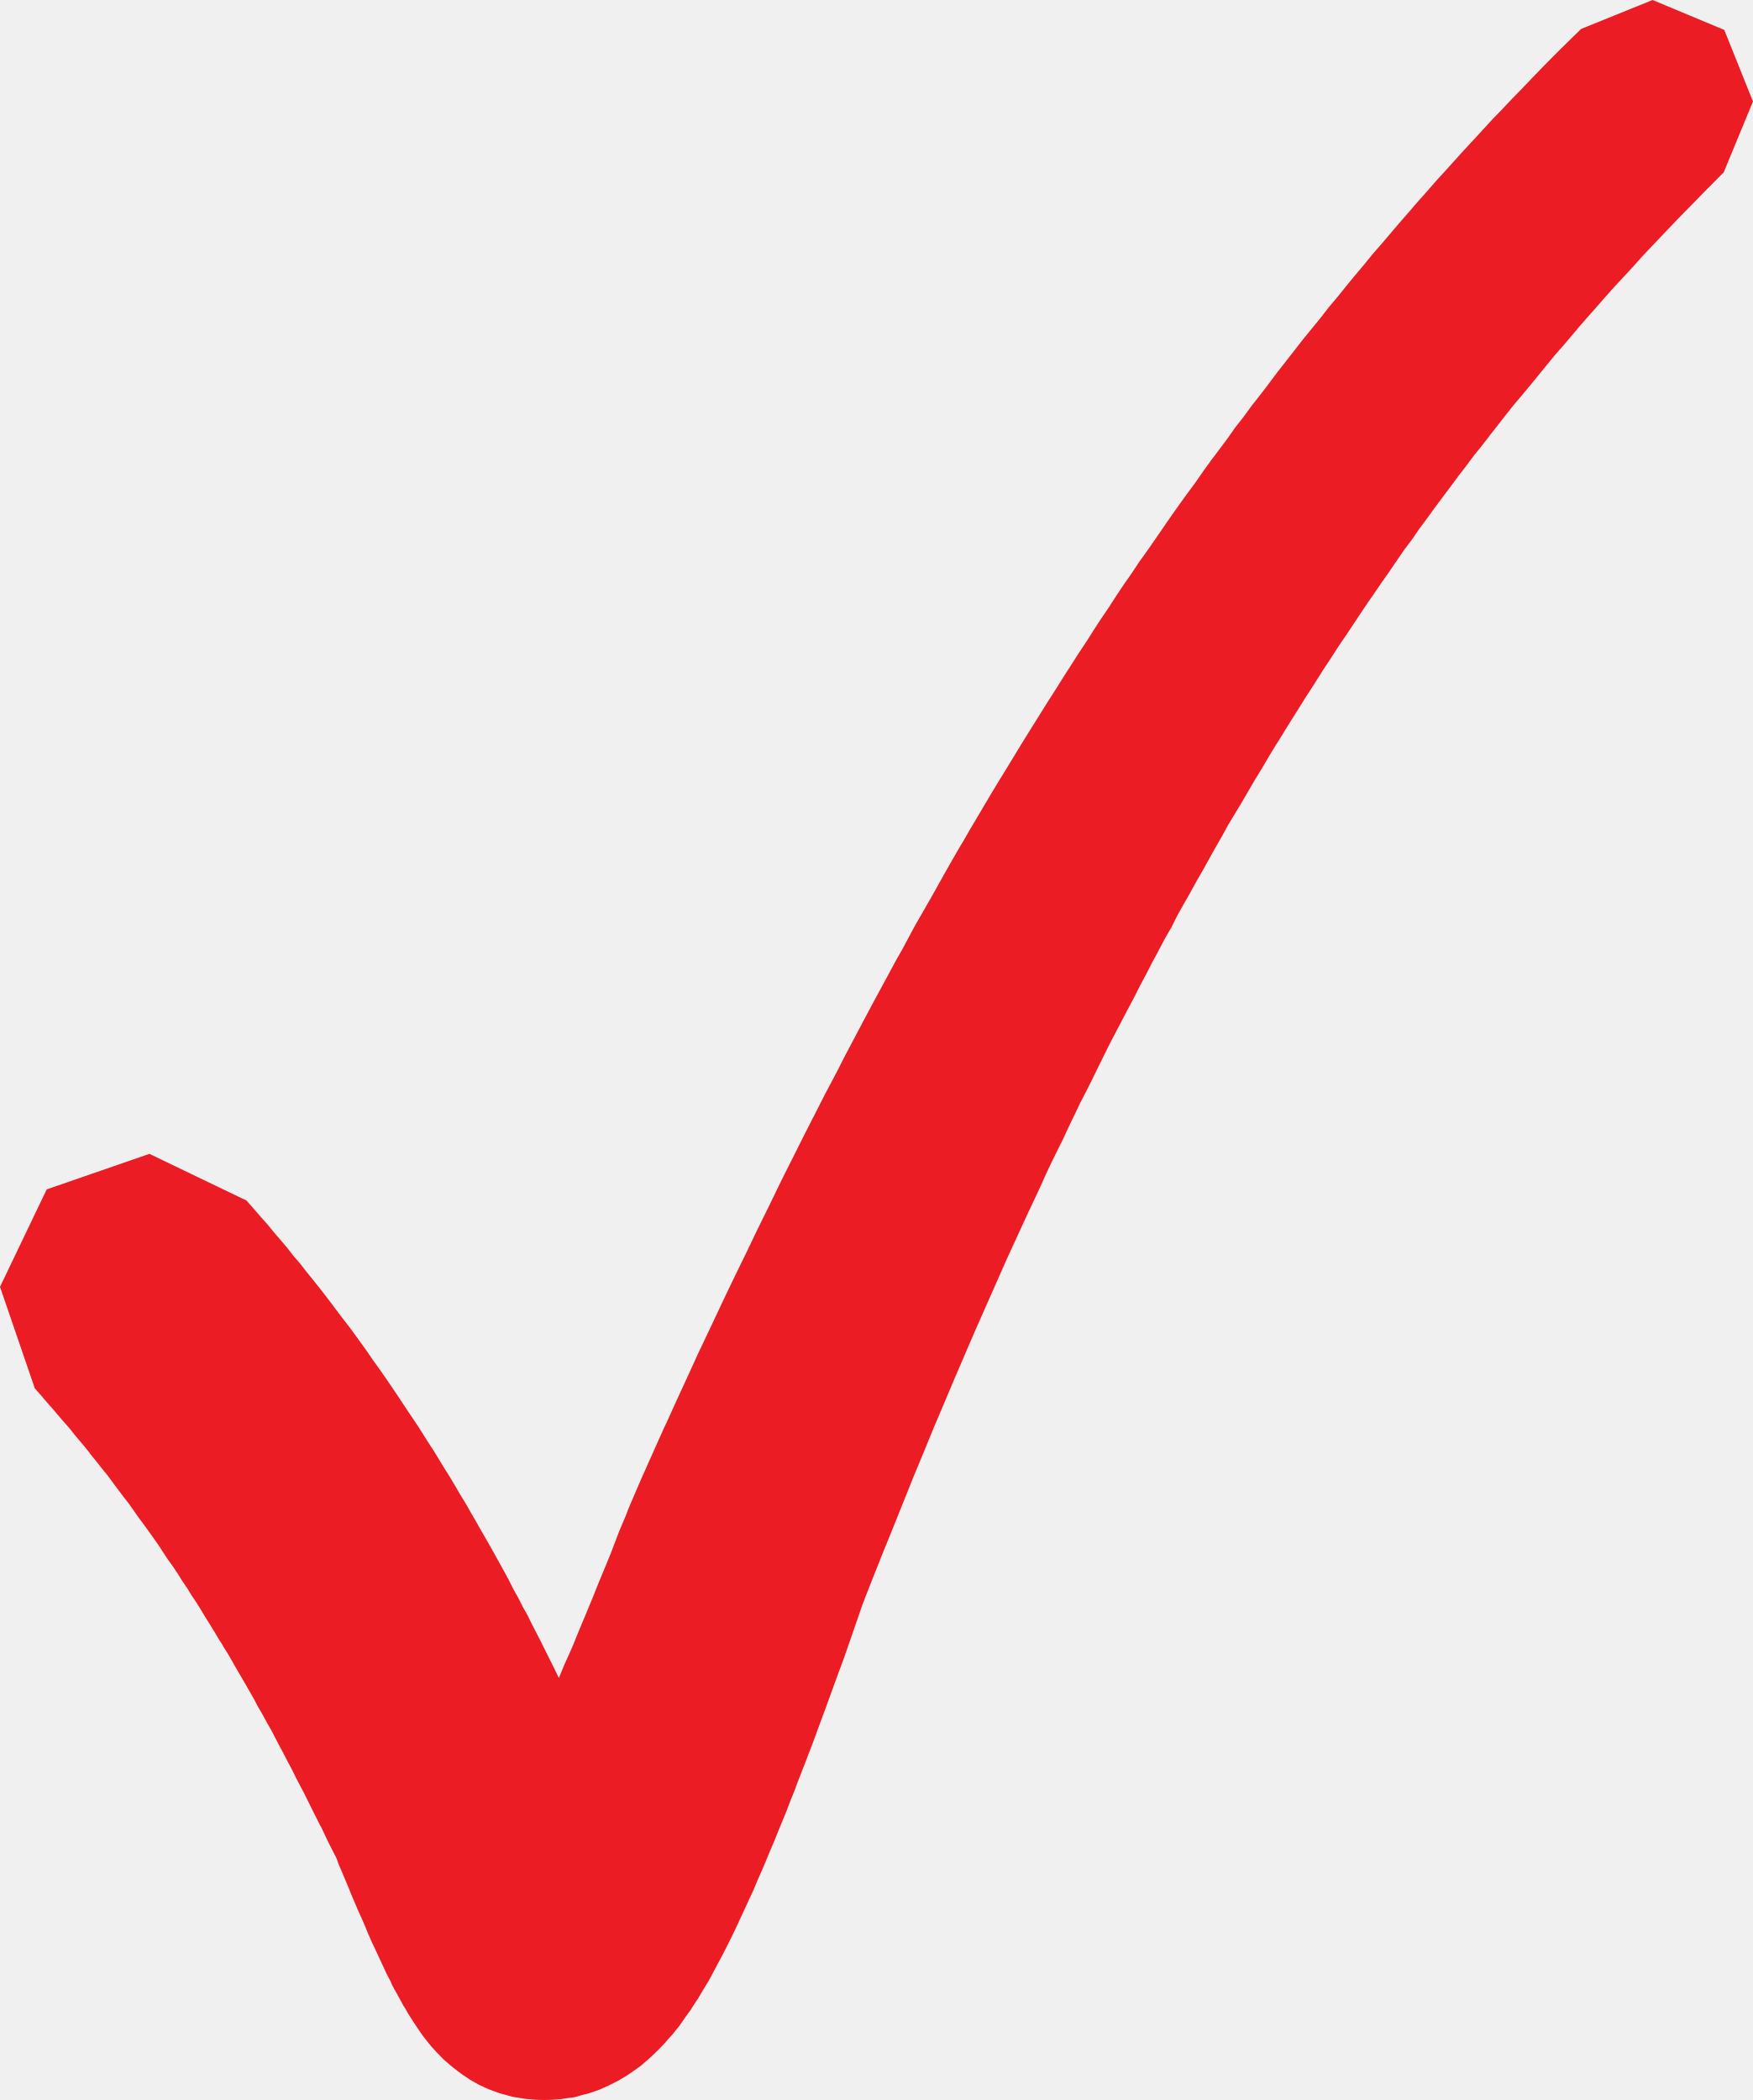
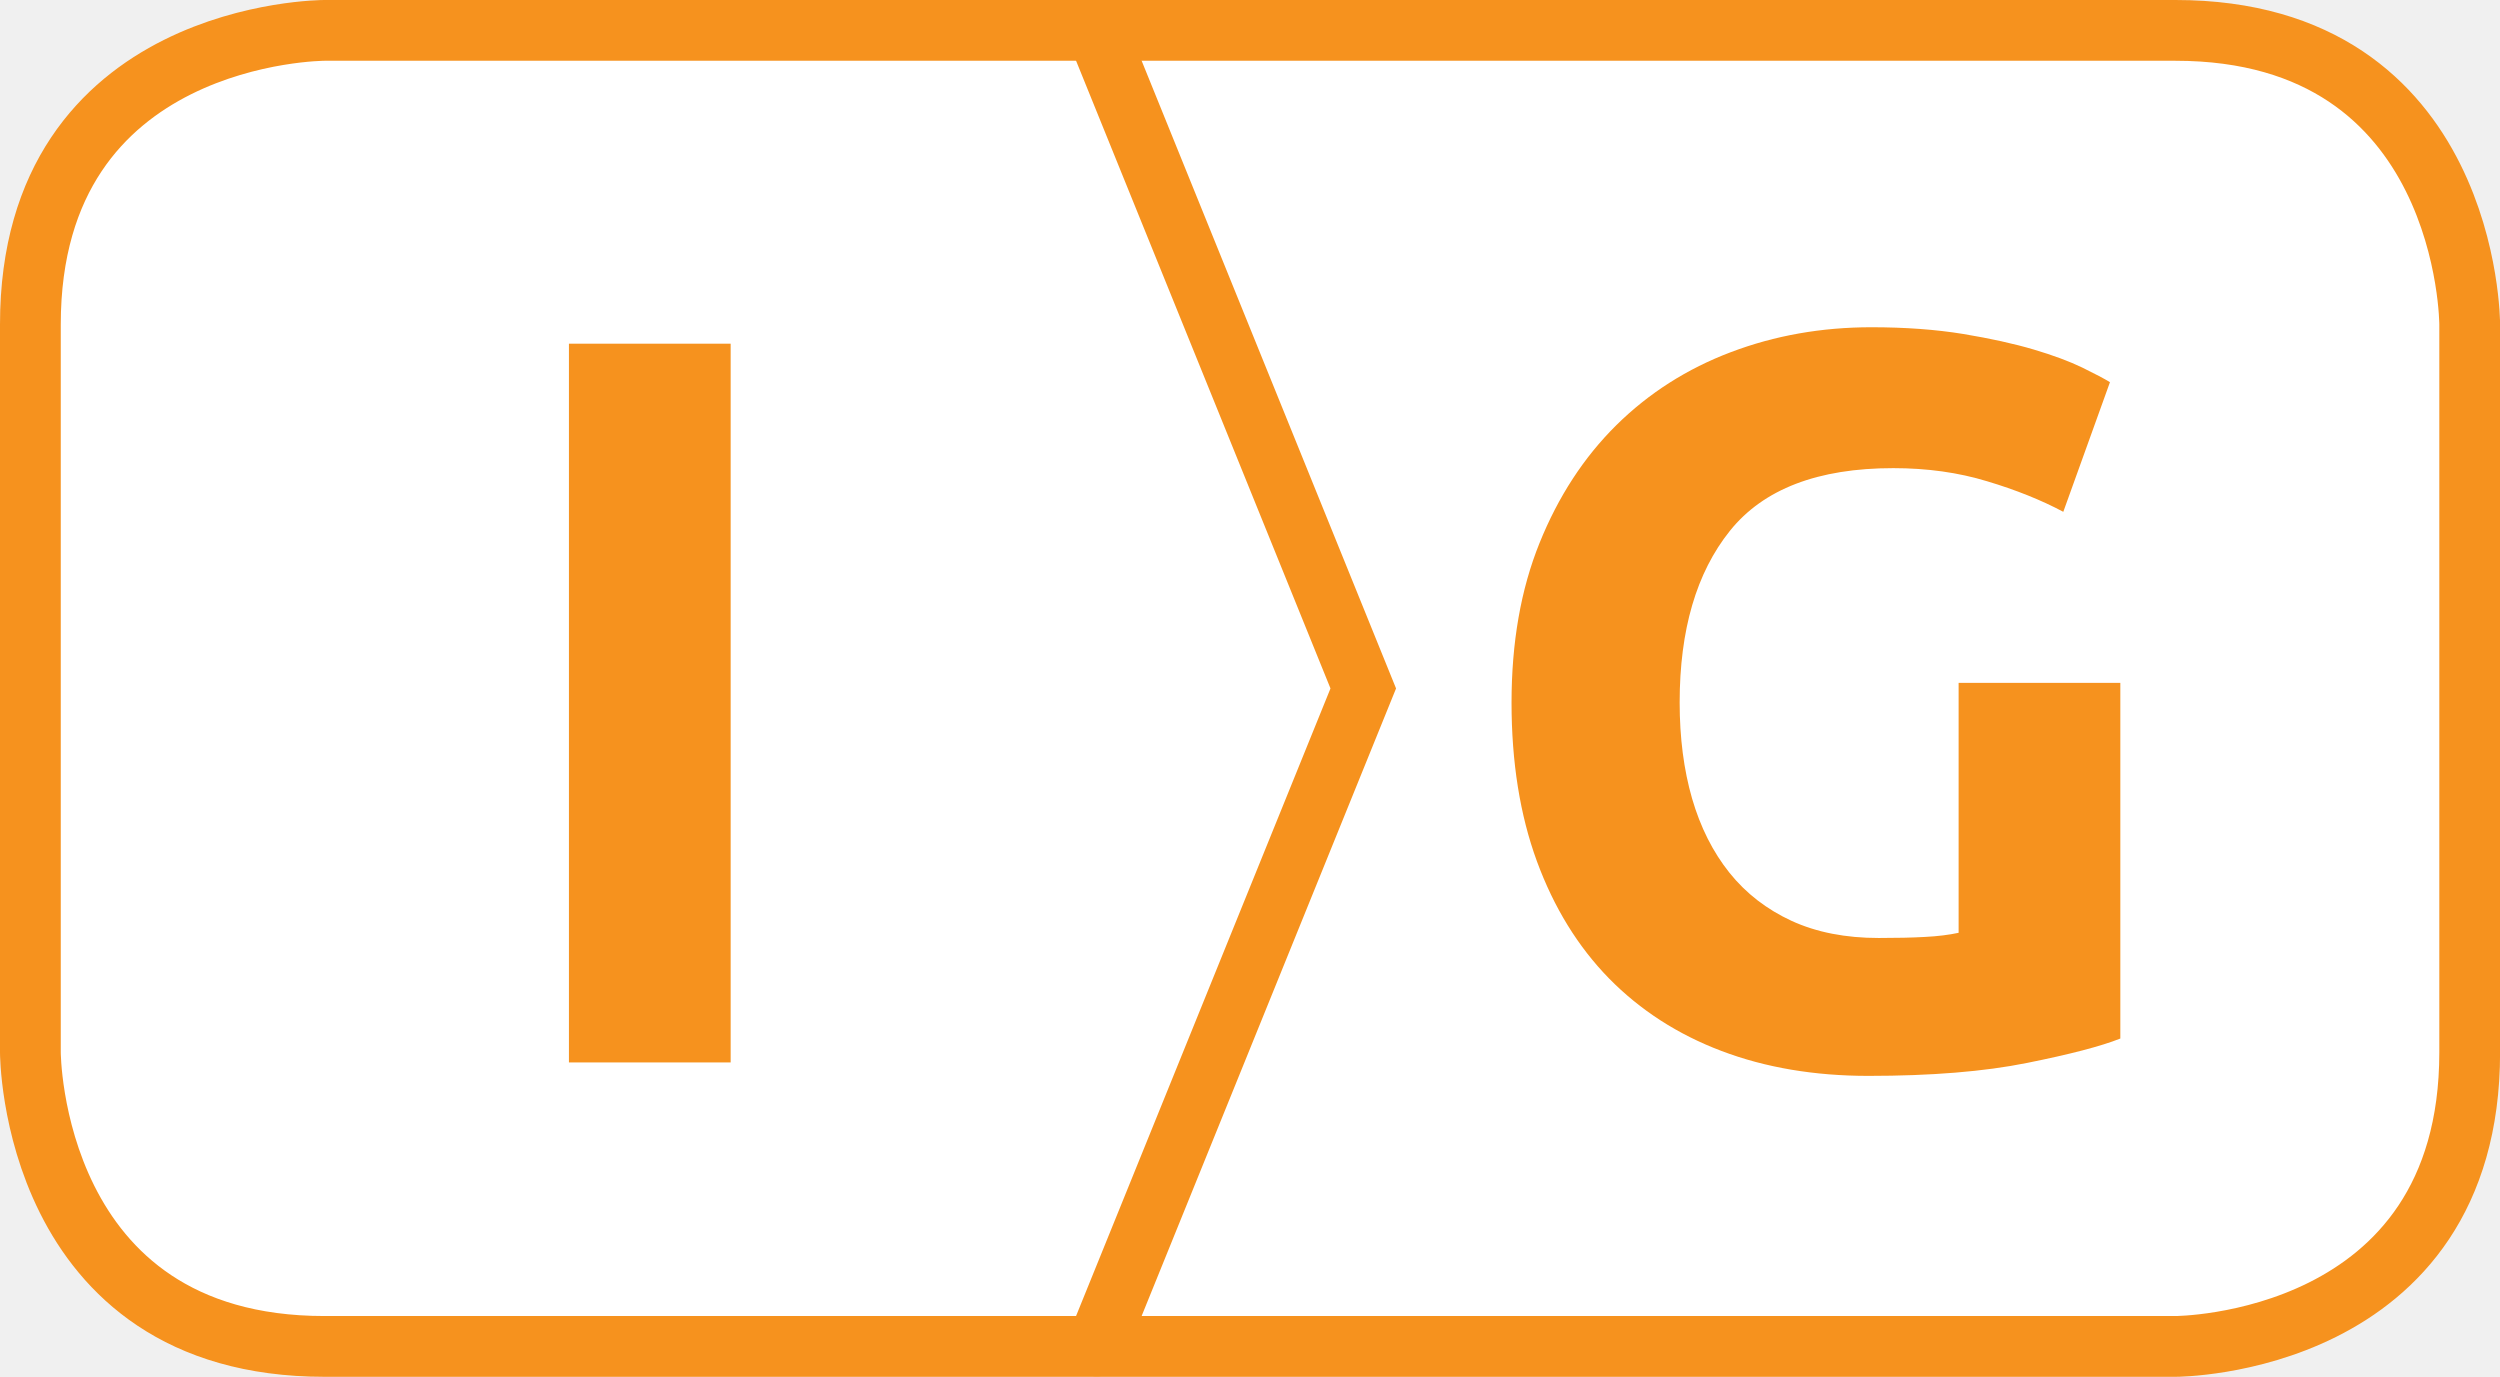
- <svg xmlns="http://www.w3.org/2000/svg" version="1.1" id="Layer_1" x="0px" y="0px" width="15.699px" height="18.806px" viewBox="0 0 15.699 18.806" enable-background="new 0 0 15.699 18.806" xml:space="preserve">
-   <polygon fill="#EC1C24" points="7.722,14.375 7.672,14.52 7.6,14.728 7.557,14.852 7.507,14.986 7.455,15.129 7.399,15.283   7.34,15.443 7.279,15.609 7.213,15.781 7.146,15.953 7.113,16.042 7.077,16.13 7.043,16.22 7.006,16.31 6.97,16.397 6.934,16.488   6.896,16.576 6.859,16.666 6.822,16.753 6.783,16.841 6.747,16.928 6.707,17.013 6.668,17.099 6.628,17.184 6.59,17.267   6.55,17.349 6.51,17.429 6.469,17.51 6.427,17.588 6.387,17.664 6.346,17.74 6.322,17.779 6.3,17.815 6.277,17.853 6.256,17.89   6.232,17.926 6.208,17.963 6.185,18 6.159,18.035 6.132,18.073 6.107,18.109 6.08,18.148 6.05,18.184 6.02,18.222 5.987,18.257   5.952,18.298 5.917,18.335 5.876,18.376 5.833,18.417 5.787,18.458 5.737,18.501 5.68,18.542 5.614,18.587 5.542,18.63   5.458,18.673 5.367,18.714 5.274,18.746 5.207,18.763 5.147,18.781 5.082,18.789 5.018,18.799 4.947,18.804 4.875,18.806   4.801,18.804 4.708,18.796 4.594,18.778 4.475,18.746 4.372,18.708 4.284,18.667 4.211,18.625 4.149,18.584 4.095,18.544   4.04,18.501 3.971,18.441 3.911,18.379 3.862,18.326 3.822,18.276 3.786,18.23 3.756,18.187 3.728,18.145 3.702,18.106 3.679,18.07   3.654,18.031 3.635,17.996 3.612,17.96 3.592,17.923 3.572,17.886 3.534,17.818 3.51,17.773 3.5,17.748 3.462,17.675 3.429,17.604   3.395,17.531 3.361,17.458 3.328,17.388 3.297,17.317 3.268,17.246 3.237,17.175 3.207,17.109 3.153,16.982 3.105,16.865   3.029,16.685 3.015,16.644 2.94,16.497 2.875,16.359 2.869,16.351 2.797,16.207 2.725,16.062 2.649,15.917 2.614,15.846   2.577,15.777 2.54,15.705 2.502,15.634 2.466,15.565 2.43,15.495 2.39,15.426 2.353,15.357 2.313,15.289 2.277,15.22 2.237,15.15   2.198,15.082 2.159,15.015 2.119,14.947 2.081,14.88 2.042,14.812 2,14.745 1.988,14.724 1.96,14.68 1.921,14.614 1.88,14.548   1.84,14.484 1.8,14.417 1.759,14.351 1.716,14.287 1.675,14.22 1.632,14.158 1.592,14.093 1.549,14.029 1.503,13.965 1.461,13.901   1.42,13.838 1.375,13.774 1.331,13.712 1.286,13.65 1.239,13.587 1.196,13.525 1.152,13.463 1.104,13.402 1.057,13.339   1.012,13.279 0.966,13.216 0.917,13.156 0.869,13.095 0.821,13.036 0.774,12.975 0.725,12.916 0.675,12.857 0.625,12.794   0.574,12.736 0.524,12.678 0.475,12.62 0.422,12.56 0.399,12.534 0.372,12.501 0.317,12.439 0.313,12.437 0,11.524 0.417,10.654   0.422,10.65 1.338,10.333 2.207,10.751 2.21,10.754 2.27,10.822 2.304,10.861 2.33,10.892 2.393,10.962 2.452,11.034 2.512,11.104   2.571,11.173 2.628,11.247 2.688,11.316 2.744,11.388 2.802,11.46 2.859,11.531 2.915,11.603 2.97,11.675 3.024,11.748 3.08,11.821   3.135,11.892 3.188,11.965 3.242,12.039 3.295,12.114 3.345,12.187 3.397,12.259 3.449,12.333 3.5,12.408 3.55,12.482 3.6,12.557   3.648,12.63 3.699,12.705 3.748,12.779 3.796,12.855 3.844,12.931 3.893,13.006 3.939,13.082 3.984,13.156 4.032,13.232   4.077,13.308 4.122,13.385 4.154,13.437 4.168,13.46 4.212,13.537 4.257,13.615 4.3,13.691 4.345,13.769 4.389,13.845 4.432,13.923   4.475,14 4.518,14.078 4.56,14.156 4.599,14.234 4.643,14.312 4.682,14.39 4.725,14.466 4.764,14.546 4.805,14.625 4.845,14.703   4.885,14.784 4.963,14.94 5.005,15.026 5.055,14.906 5.125,14.75 5.188,14.595 5.25,14.447 5.31,14.302 5.364,14.167 5.417,14.039   5.465,13.923 5.542,13.721 5.604,13.574 5.627,13.513 5.647,13.466 5.747,13.234 5.847,13.01 5.947,12.786 5.97,12.739   6.049,12.564 6.152,12.34 6.253,12.119 6.359,11.896 6.463,11.675 6.569,11.453 6.676,11.234 6.782,11.013 6.891,10.792   6.998,10.571 7.109,10.35 7.219,10.131 7.33,9.914 7.387,9.801 7.444,9.694 7.502,9.584 7.557,9.475 7.614,9.367 7.672,9.257   7.729,9.149 7.787,9.04 7.845,8.932 7.904,8.823 7.962,8.716 8.021,8.606 8.082,8.499 8.14,8.39 8.199,8.281 8.26,8.175   8.321,8.069 8.382,7.961 8.442,7.853 8.502,7.747 8.564,7.639 8.604,7.57 8.627,7.533 8.688,7.426 8.751,7.32 8.813,7.215   8.876,7.109 8.939,7.004 9.005,6.897 9.068,6.794 9.132,6.688 9.197,6.583 9.262,6.479 9.328,6.373 9.392,6.271 9.46,6.165   9.525,6.061 9.591,5.958 9.658,5.853 9.726,5.751 9.792,5.647 9.859,5.544 9.929,5.441 9.996,5.337 10.064,5.235 10.099,5.185   10.134,5.135 10.203,5.031 10.275,4.931 10.345,4.83 10.416,4.727 10.484,4.628 10.556,4.526 10.628,4.426 10.703,4.325   10.773,4.224 10.845,4.124 10.919,4.026 10.992,3.928 11.064,3.826 11.14,3.729 11.212,3.63 11.291,3.53 11.365,3.433 11.439,3.334   11.515,3.237 11.591,3.14 11.667,3.042 11.746,2.945 11.824,2.85 11.9,2.752 11.98,2.657 12.058,2.56 12.136,2.465 12.216,2.37   12.294,2.274 12.376,2.18 12.457,2.085 12.537,1.991 12.619,1.897 12.701,1.802 12.783,1.71 12.865,1.616 12.949,1.524   13.033,1.431 13.115,1.34 13.199,1.25 13.285,1.156 13.369,1.065 13.457,0.974 13.542,0.884 13.63,0.794 13.716,0.704 13.802,0.615   13.89,0.525 13.98,0.435 14.07,0.347 14.16,0.259 14.8,0 15.435,0.265 15.443,0.27 15.699,0.909 15.435,1.548 15.431,1.549   15.347,1.634 15.265,1.716 15.185,1.799 15.101,1.884 15.019,1.968 14.939,2.052 14.859,2.136 14.779,2.22 14.699,2.305   14.621,2.393 14.542,2.478 14.462,2.564 14.384,2.651 14.308,2.738 14.232,2.824 14.154,2.913 14.08,3.001 14.005,3.089   13.927,3.178 13.853,3.268 13.779,3.359 13.707,3.447 13.632,3.537 13.556,3.627 13.484,3.718 13.412,3.81 13.341,3.9 13.332,3.913   13.269,3.994 13.197,4.083 13.128,4.176 13.056,4.269 12.988,4.362 12.917,4.456 12.847,4.55 12.779,4.644 12.71,4.737   12.644,4.833 12.574,4.926 12.509,5.021 12.443,5.118 12.376,5.213 12.31,5.31 12.244,5.405 12.179,5.502 12.115,5.599 12.05,5.696   11.984,5.793 11.921,5.891 11.857,5.988 11.794,6.087 11.732,6.185 11.699,6.235 11.669,6.283 11.607,6.382 11.544,6.482   11.484,6.58 11.421,6.68 11.361,6.779 11.302,6.88 11.24,6.981 11.181,7.082 11.123,7.182 11.062,7.283 11.001,7.384 10.945,7.486   10.886,7.589 10.83,7.689 10.773,7.792 10.714,7.894 10.658,7.997 10.599,8.1 10.542,8.202 10.49,8.306 10.431,8.408 10.376,8.512   10.357,8.549 10.32,8.616 10.267,8.72 10.21,8.826 10.158,8.93 10.103,9.033 10.048,9.138 9.994,9.241 9.939,9.346 9.886,9.453   9.835,9.556 9.783,9.663 9.73,9.769 9.675,9.874 9.625,9.98 9.574,10.085 9.525,10.191 9.472,10.298 9.419,10.405 9.369,10.511   9.32,10.621 9.27,10.728 9.22,10.833 9.121,11.048 9.022,11.263 8.926,11.48 8.83,11.697 8.734,11.914 8.641,12.13 8.547,12.349   8.455,12.567 8.362,12.786 8.272,13.006 8.181,13.225 8.092,13.447 8.023,13.619 8.005,13.664 7.915,13.885 7.827,14.106   7.739,14.33 7.748,14.31 7.738,14.334 " />
+ <svg xmlns="http://www.w3.org/2000/svg" version="1.1" id="Layer_1" x="0px" y="0px" width="30.856px" height="16.993px" viewBox="0 0 30.856 16.993" enable-background="new 0 0 30.856 16.993" xml:space="preserve">
+   <g>
+     <path fill="#FFFFFF" d="M4.004,0.375c0,0-3.629,0-3.629,3.629v8.985c0,0,0,3.629,3.629,3.629h22.847c0,0,3.631,0,3.631-3.629V4.004   c0,0,0-3.629-3.631-3.629H4.004z" />
+     <path fill="none" stroke="#F6921E" stroke-width="0.75" stroke-linecap="round" d="M4.004,0.375c0,0-3.629,0-3.629,3.629v8.985   c0,0,0,3.629,3.629,3.629h22.847c0,0,3.631,0,3.631-3.629V4.004c0,0,0-3.629-3.631-3.629H4.004z" />
+     <polyline fill="none" stroke="#F6921E" stroke-width="0.75" stroke-linecap="round" points="13.536,16.612 16.826,8.497    13.536,0.38  " />
+     <g>
+       <path fill="#F6921E" d="M7.022,4.242h1.996v8.871H7.022V4.242z" />
+     </g>
+     <g>
+       <path fill="#F6921E" d="M23.368,5.778c-0.931,0-1.603,0.258-2.017,0.774c-0.414,0.517-0.62,1.223-0.62,2.119    c0,0.435,0.051,0.83,0.153,1.184c0.103,0.354,0.256,0.659,0.461,0.916c0.205,0.256,0.461,0.453,0.768,0.595    c0.308,0.141,0.666,0.211,1.075,0.211c0.222,0,0.412-0.004,0.57-0.013c0.157-0.008,0.296-0.025,0.416-0.051V8.428h1.996v4.39    c-0.238,0.095-0.623,0.195-1.151,0.301c-0.529,0.107-1.183,0.16-1.959,0.16c-0.665,0-1.27-0.102-1.811-0.307    c-0.542-0.205-1.005-0.504-1.39-0.896c-0.384-0.393-0.68-0.875-0.89-1.446c-0.209-0.571-0.313-1.224-0.313-1.958    c0-0.743,0.115-1.399,0.346-1.971s0.546-1.056,0.947-1.453c0.401-0.396,0.873-0.697,1.415-0.902    c0.541-0.205,1.119-0.307,1.734-0.307c0.418,0,0.795,0.028,1.133,0.083c0.337,0.056,0.627,0.12,0.87,0.192    c0.243,0.072,0.443,0.147,0.602,0.224c0.157,0.077,0.271,0.137,0.339,0.179l-0.576,1.6c-0.272-0.145-0.586-0.271-0.94-0.377    C24.172,5.832,23.786,5.778,23.368,5.778z" />
+     </g>
+   </g>
</svg>
